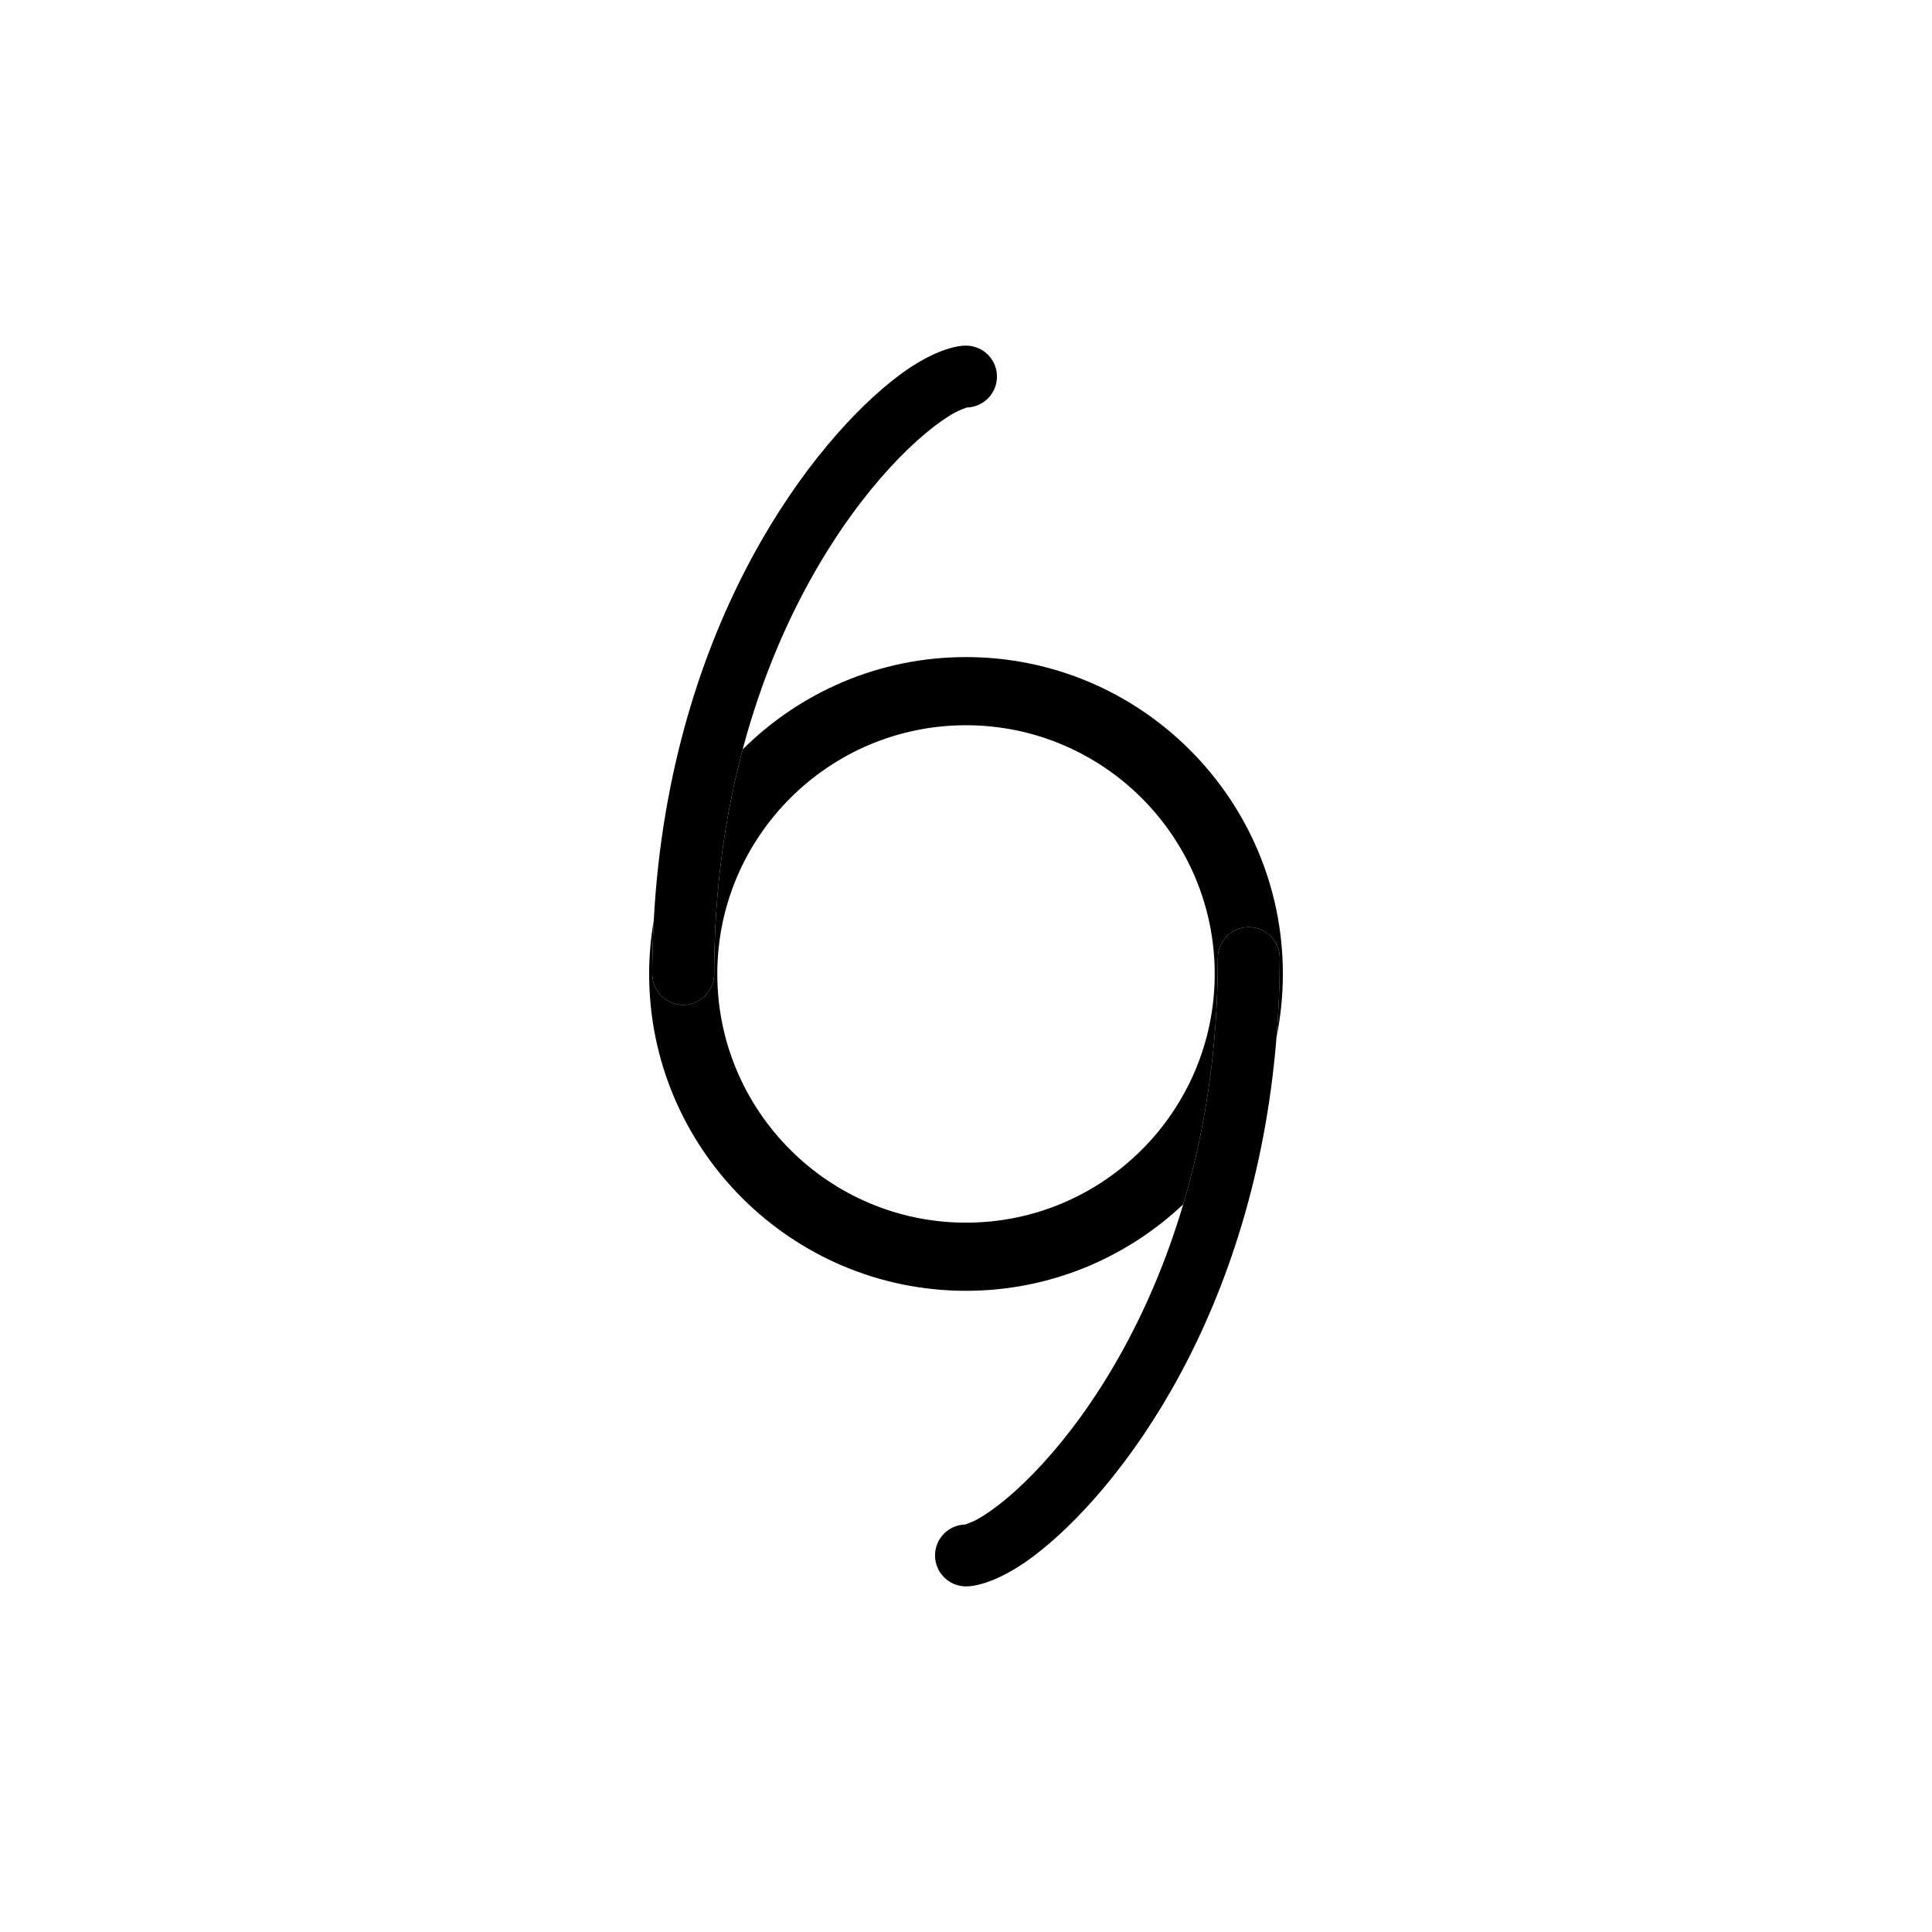
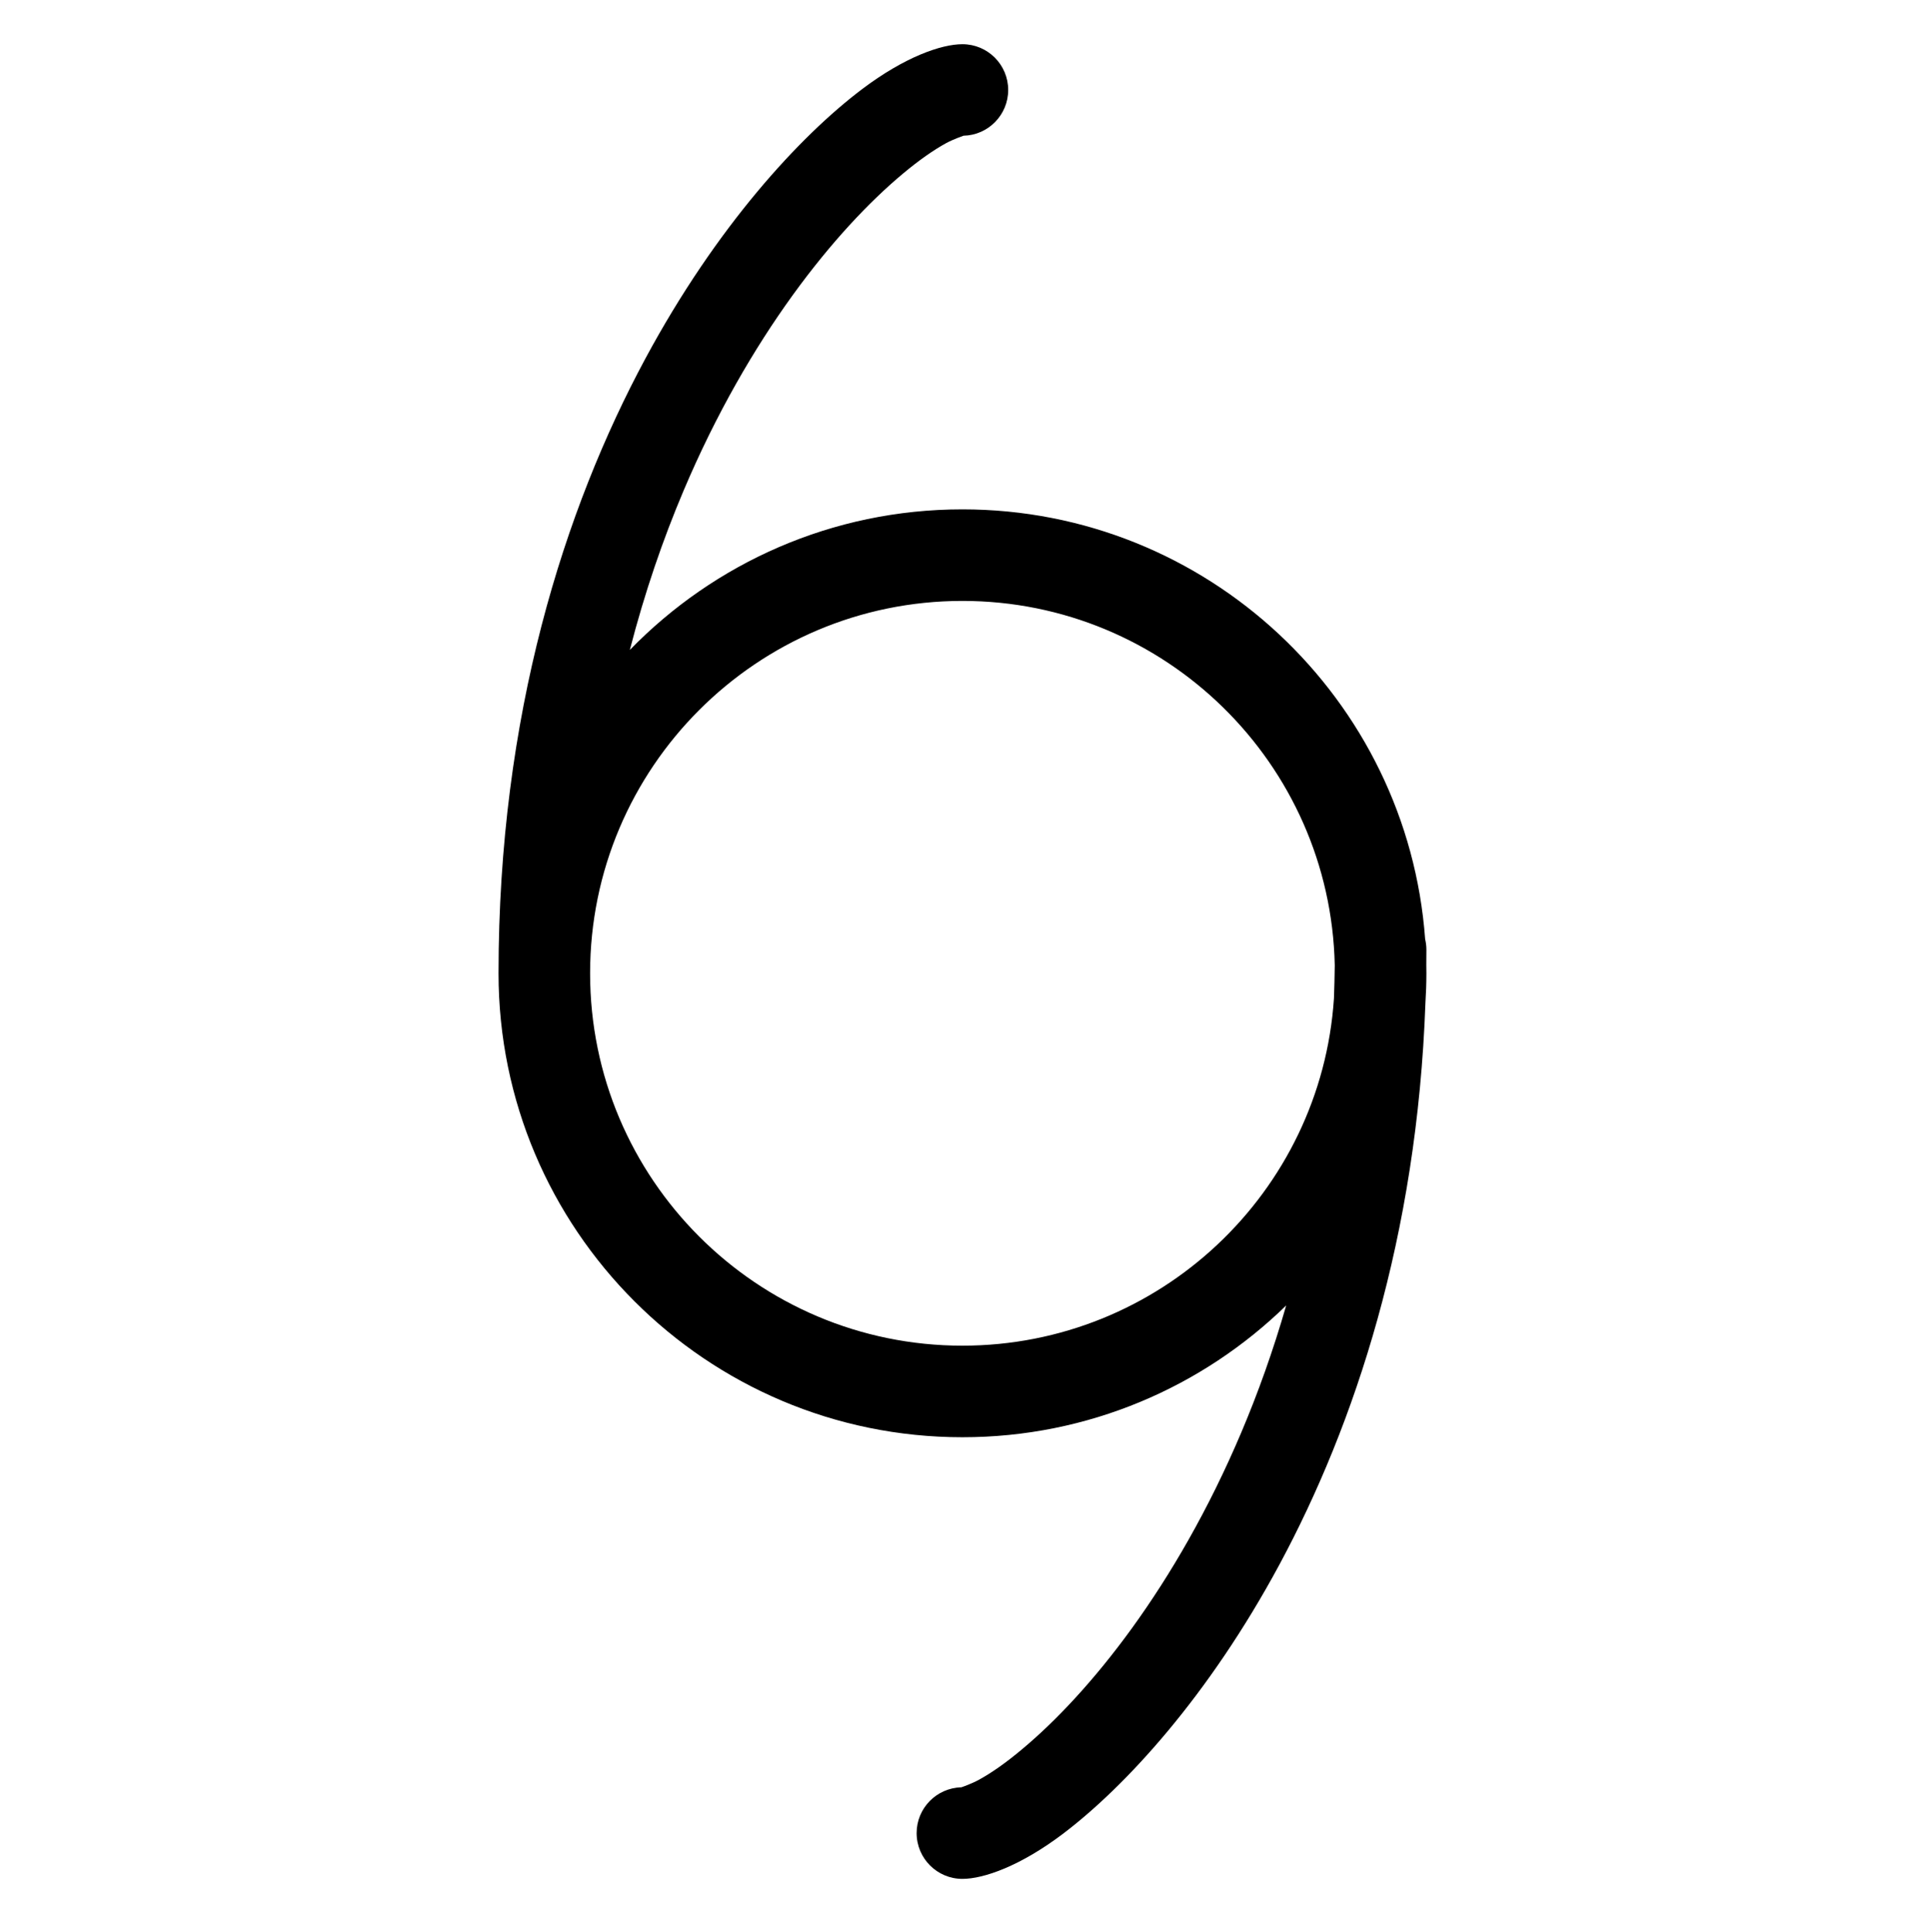
- <svg xmlns="http://www.w3.org/2000/svg" version="1.1" id="Layer_1" x="0px" y="0px" width="283.46px" height="283.46px" viewBox="0 0 283.46 283.46" enable-background="new 0 0 283.46 283.46" xml:space="preserve">
-   <g>
-     <path fill="none" d="M141.73,106.406c-20.121,0-36.49,16.37-36.49,36.49c0,20.121,16.37,36.49,36.49,36.49   c20.121,0,36.49-16.369,36.49-36.49C178.22,122.775,161.851,106.406,141.73,106.406z" />
-     <g>
-       <path fill="#010001" d="M183.221,136.023c2.506,0,4.543,2.034,4.543,4.542c0,4.002-0.176,7.861-0.476,11.609    c0.609-2.999,0.932-6.102,0.932-9.278c0-25.635-20.855-46.49-46.49-46.49c-12.772,0-24.356,5.179-32.767,13.545    c-2.576,9.679-4.181,20.669-4.181,32.945c0,2.508-2.034,4.544-4.542,4.544c-2.507,0-4.544-2.036-4.544-4.544    c0-2.688,0.087-5.306,0.226-7.879c-0.44,2.563-0.682,5.192-0.682,7.879c0,25.635,20.855,46.49,46.49,46.49    c12.327,0,23.54-4.831,31.869-12.688c3.096-10.431,5.078-22.486,5.078-36.133C178.677,138.057,180.712,136.023,183.221,136.023z     M141.73,179.386c-20.121,0-36.49-16.369-36.49-36.49c0-20.121,16.37-36.49,36.49-36.49c20.121,0,36.49,16.37,36.49,36.49    C178.22,163.017,161.851,179.386,141.73,179.386z" />
-     </g>
-     <path d="M100.24,147.44c2.508,0,4.542-2.036,4.542-4.544c0-12.276,1.605-23.266,4.181-32.945c1.434-5.39,3.166-10.378,5.097-14.943   c6.482-15.317,15.126-25.913,21.77-31.458c1.576-1.314,3.018-2.329,4.267-3.015c0.673-0.37,1.646-0.71,1.739-0.743   c2.458-0.057,4.438-2.069,4.438-4.54c0-2.507-2.037-4.544-4.544-4.544c-2.1,0-5.737,1.271-9.958,4.466   c-6.173,4.668-14.439,13.615-21.497,26.728c-7.202,13.381-13.176,31.162-14.354,53.115c-0.138,2.573-0.226,5.191-0.226,7.879   C95.696,145.404,97.733,147.44,100.24,147.44z" />
-     <path d="M187.764,140.565c0-2.508-2.037-4.542-4.543-4.542c-2.509,0-4.544,2.034-4.544,4.542c0,13.646-1.982,25.702-5.078,36.133   c-1.241,4.179-2.655,8.105-4.2,11.757c-6.481,15.315-15.125,25.91-21.769,31.455c-1.575,1.314-3.018,2.328-4.269,3.019   c-0.673,0.368-1.646,0.71-1.739,0.743c-2.457,0.055-4.435,2.065-4.435,4.539c0,2.508,2.034,4.541,4.542,4.541   c2.1,0,5.736-1.269,9.96-4.463c6.171-4.668,14.438-13.615,21.497-26.729c6.787-12.612,12.482-29.142,14.102-49.385   C187.588,148.426,187.764,144.567,187.764,140.565z" />
-   </g>
+ <svg xmlns="http://www.w3.org/2000/svg" version="1.1" id="Layer_1" x="0px" y="0px" width="283.465px" height="283.465px" viewBox="0 0 283.465 283.465" enable-background="new 0 0 283.465 283.465" xml:space="preserve">
+   <path fill-rule="evenodd" clip-rule="evenodd" d="M195.915,141.68c-0.63-29.623-24.871-53.477-54.65-53.477  c-30.167,0-54.651,24.491-54.651,54.657c0,30.167,24.484,54.658,54.651,54.658c28.927,0,52.643-22.522,54.532-50.97  C195.863,144.947,195.889,143.32,195.915,141.68z M73.174,142.86c0,37.583,30.508,68.098,68.091,68.098  c18.479,0,35.253-7.376,47.524-19.346c-1.917,6.654-4.147,12.875-6.589,18.637c-9.594,22.653-22.378,38.337-32.208,46.527  c-2.323,1.955-4.462,3.451-6.313,4.462c-0.998,0.552-2.429,1.063-2.573,1.103c-3.636,0.092-6.563,3.058-6.563,6.72  c0,3.715,3.012,6.72,6.72,6.72c3.11,0,8.491-1.877,14.738-6.602c9.122-6.903,21.354-20.146,31.802-39.545  c11.063-20.565,20.198-48.141,21.419-82.39c0.092-1.45,0.145-2.913,0.145-4.384c0-0.42-0.013-0.833-0.013-1.247  c0-0.729,0.013-1.463,0.013-2.205c0-0.538-0.065-1.056-0.184-1.555c-2.572-35.252-32.011-63.09-67.92-63.09  c-19.136,0-36.441,7.907-48.817,20.638c2.186-8.472,4.876-16.268,7.888-23.381c9.594-22.66,22.377-38.331,32.201-46.534  c2.33-1.949,4.462-3.445,6.313-4.462c0.998-0.551,2.441-1.057,2.572-1.103c3.636-0.079,6.563-3.058,6.563-6.713  c0-3.714-3.006-6.72-6.72-6.72c-3.104,0-8.485,1.876-14.732,6.602c-9.128,6.903-21.354,20.14-31.801,39.538  C82.833,74.744,73.174,104.957,73.174,142.86z" />
</svg>
